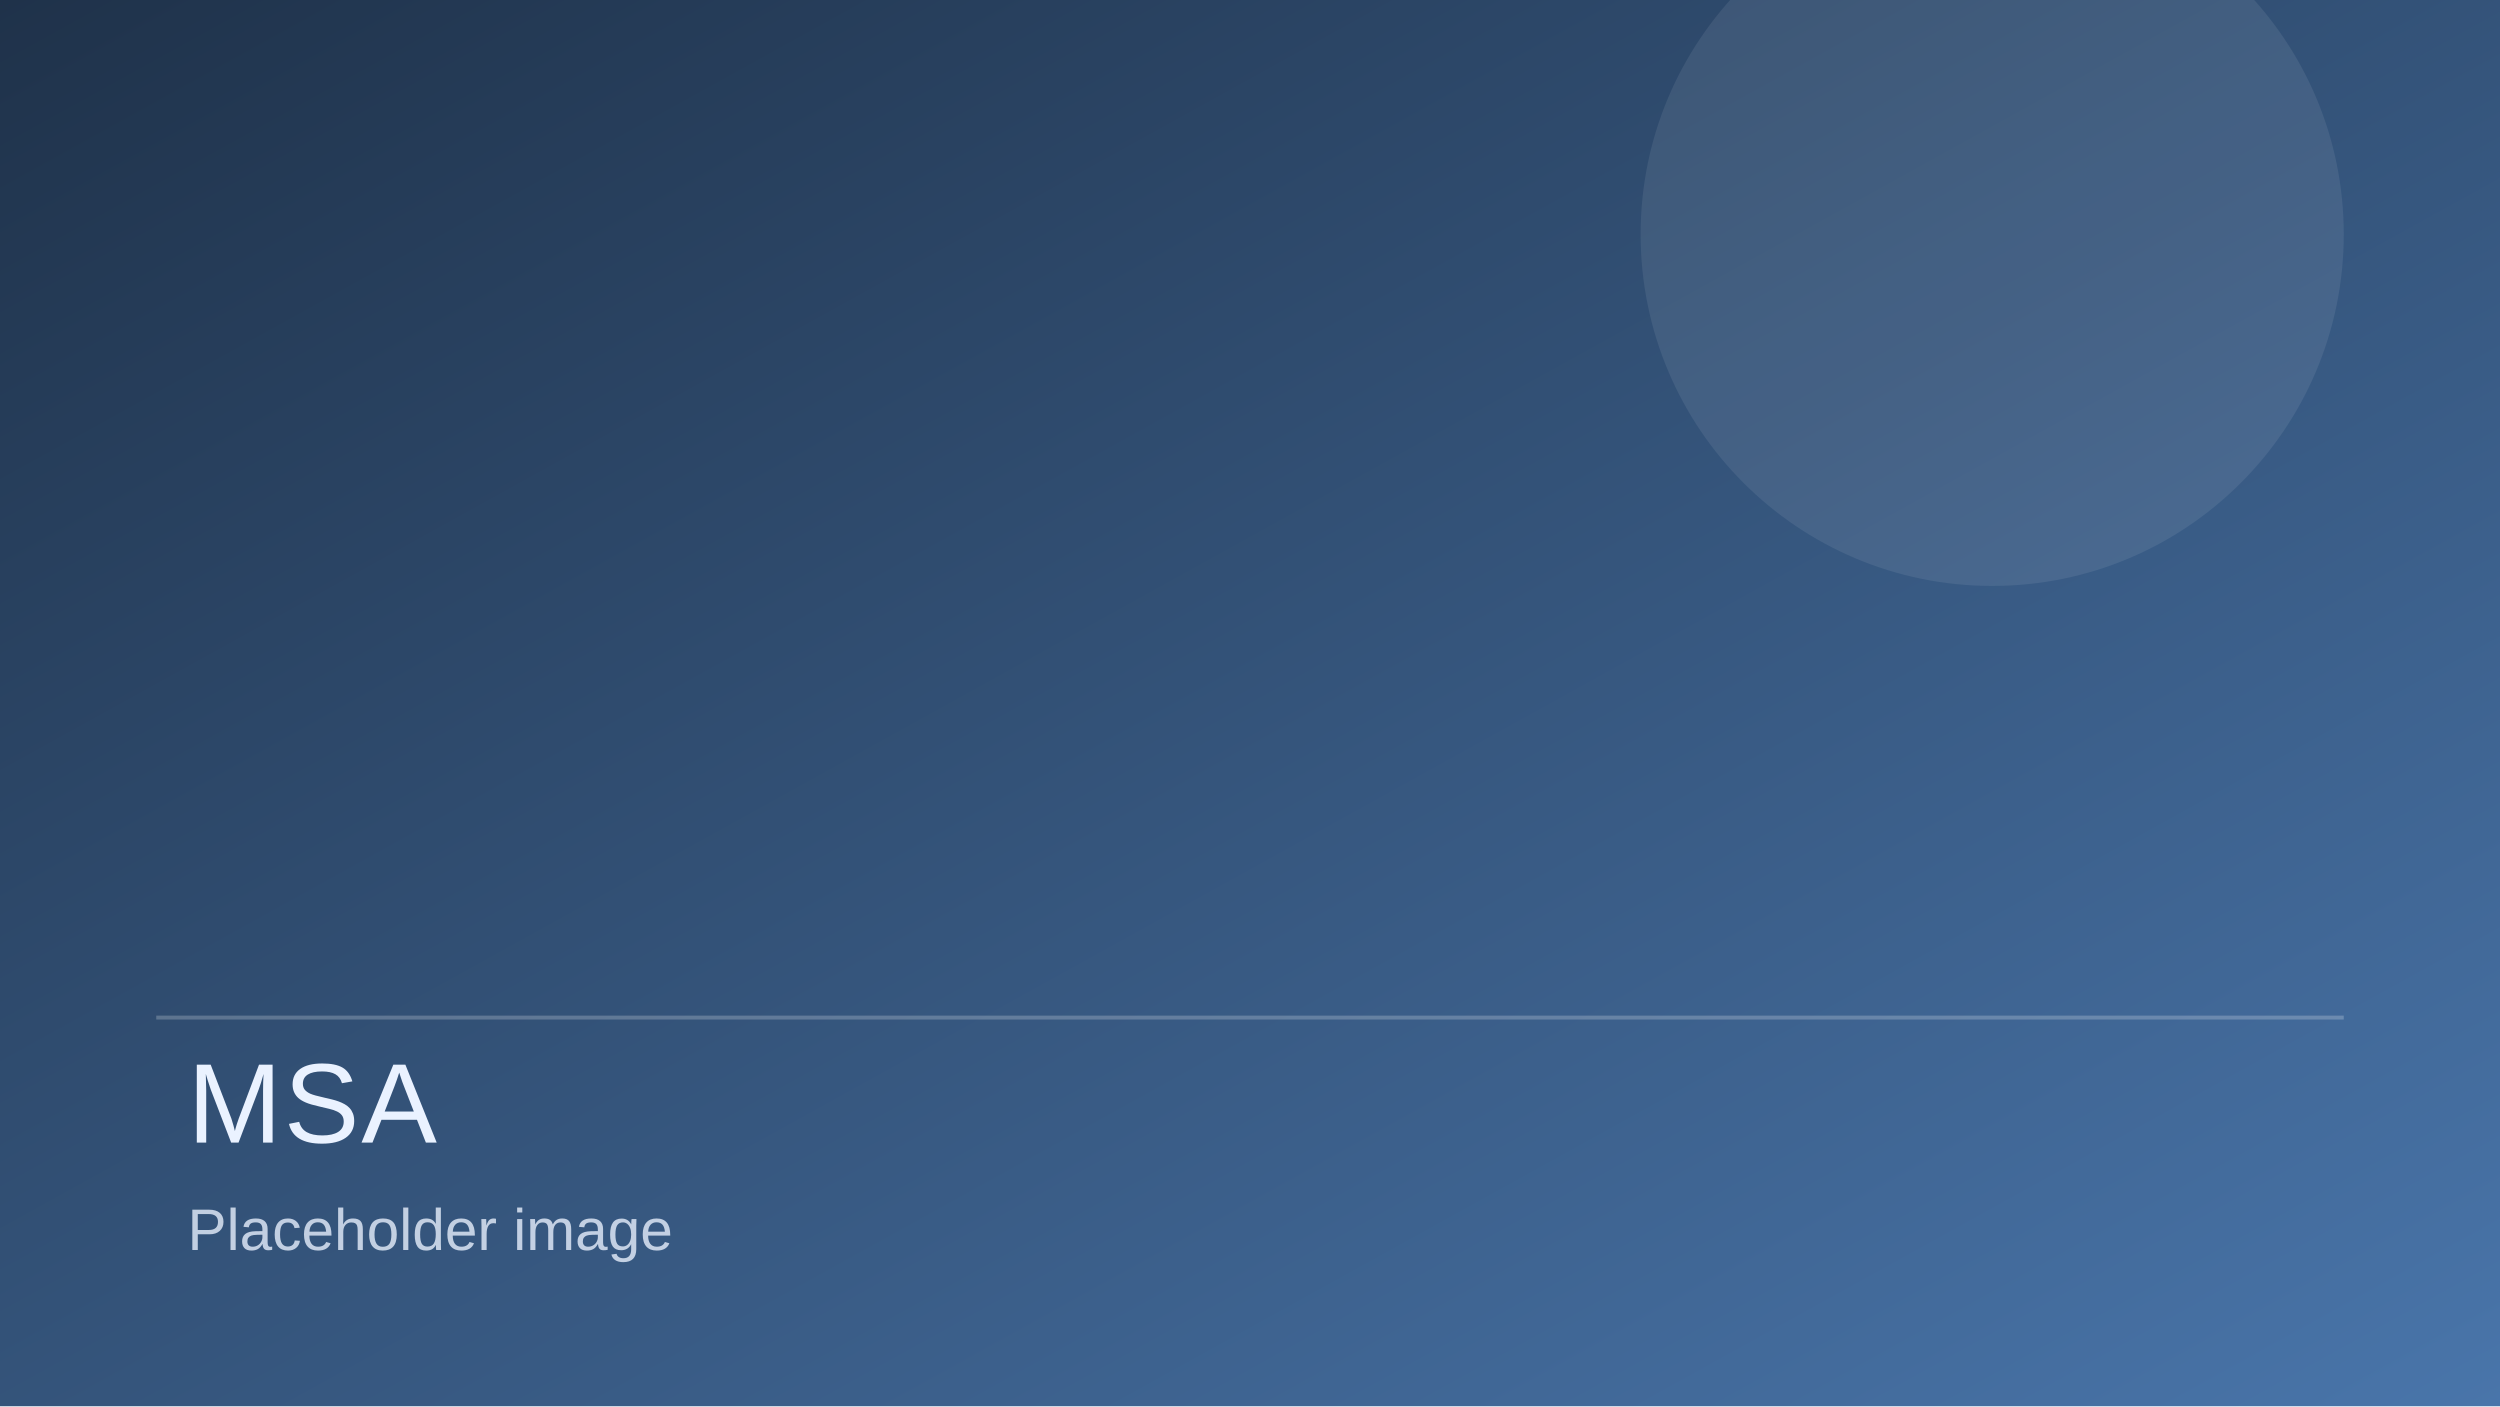
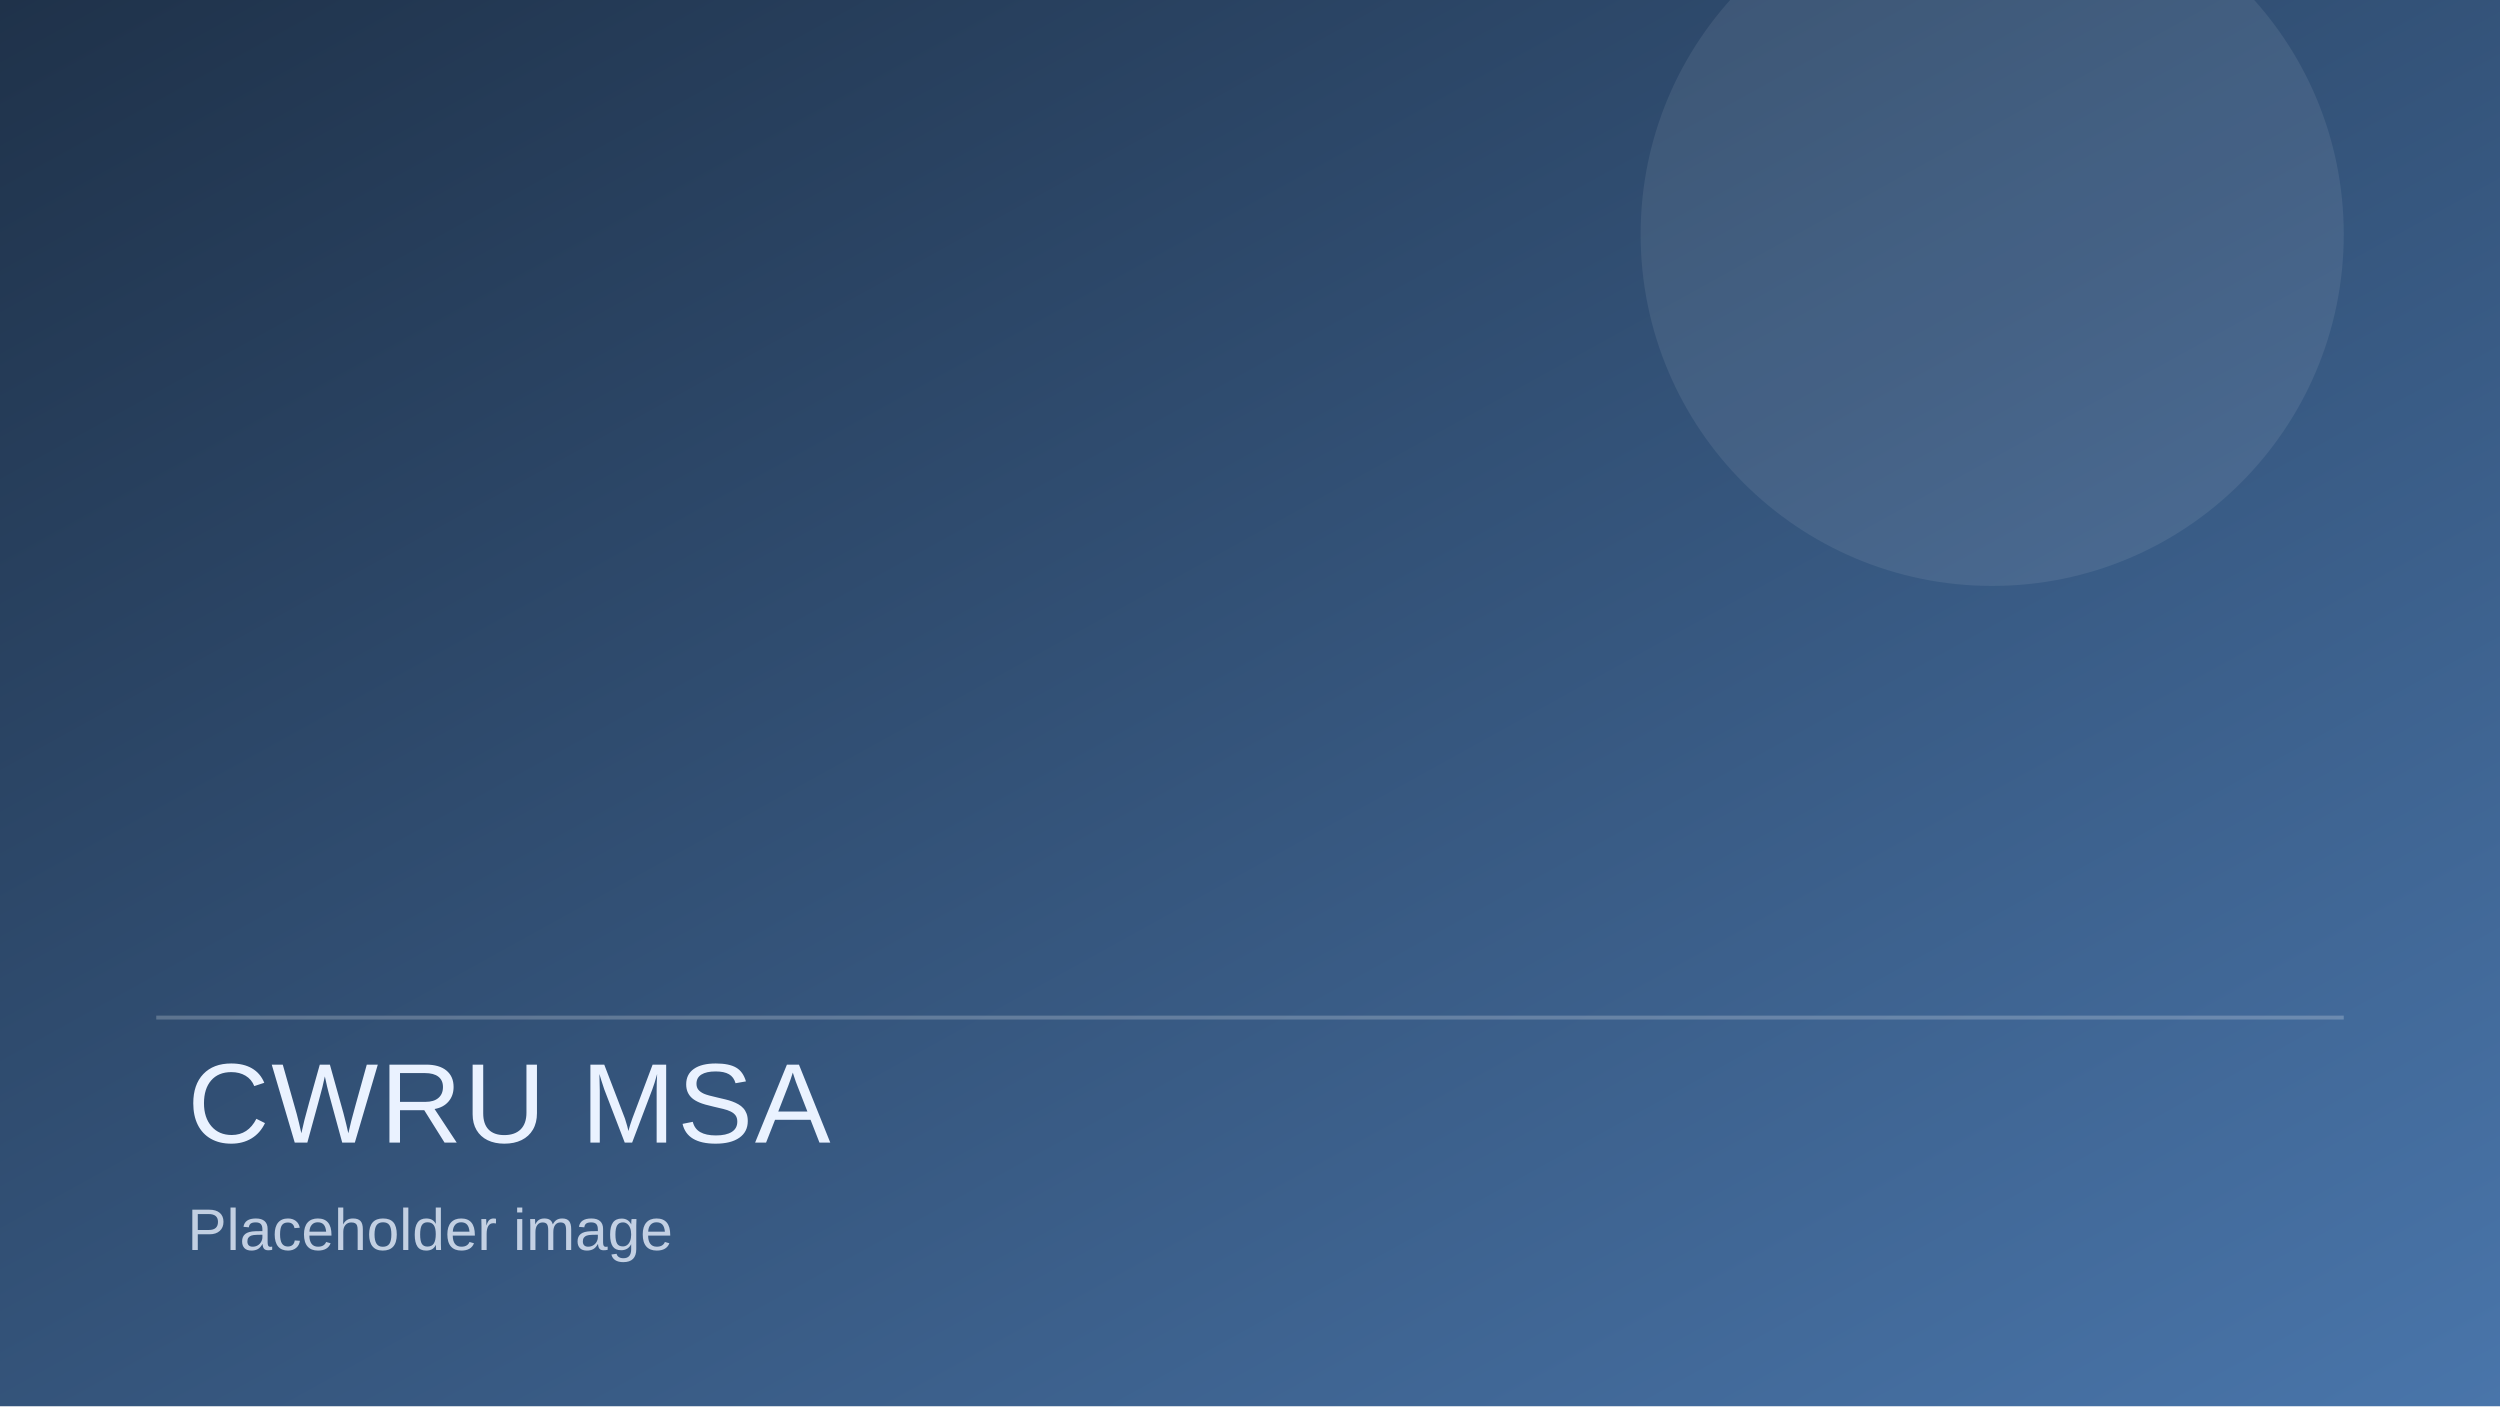
<svg xmlns="http://www.w3.org/2000/svg" viewBox="0 0 1280 720">
  <defs>
    <linearGradient id="g" x1="0" x2="1" y1="0" y2="1">
      <stop offset="0%" stop-color="#1f324a" />
      <stop offset="100%" stop-color="#4975aa" />
    </linearGradient>
  </defs>
  <rect width="1280" height="720" fill="url(#g)" />
  <circle cx="1020" cy="120" r="180" fill="rgba(255,255,255,0.08)" />
  <rect x="80" y="520" width="1120" height="2" fill="rgba(255,255,255,0.22)" />
-   <text x="96" y="585" fill="#eaf2ff" font-size="58" font-family="Segoe UI, Arial, sans-serif" letter-spacing="1">MSA</text>
+   <text x="96" y="585" fill="#eaf2ff" font-size="58" font-family="Segoe UI, Arial, sans-serif" letter-spacing="1">CWRU MSA</text>
  <text x="96" y="640" fill="rgba(234,242,255,0.78)" font-size="30" font-family="Segoe UI, Arial, sans-serif">Placeholder image</text>
</svg>
